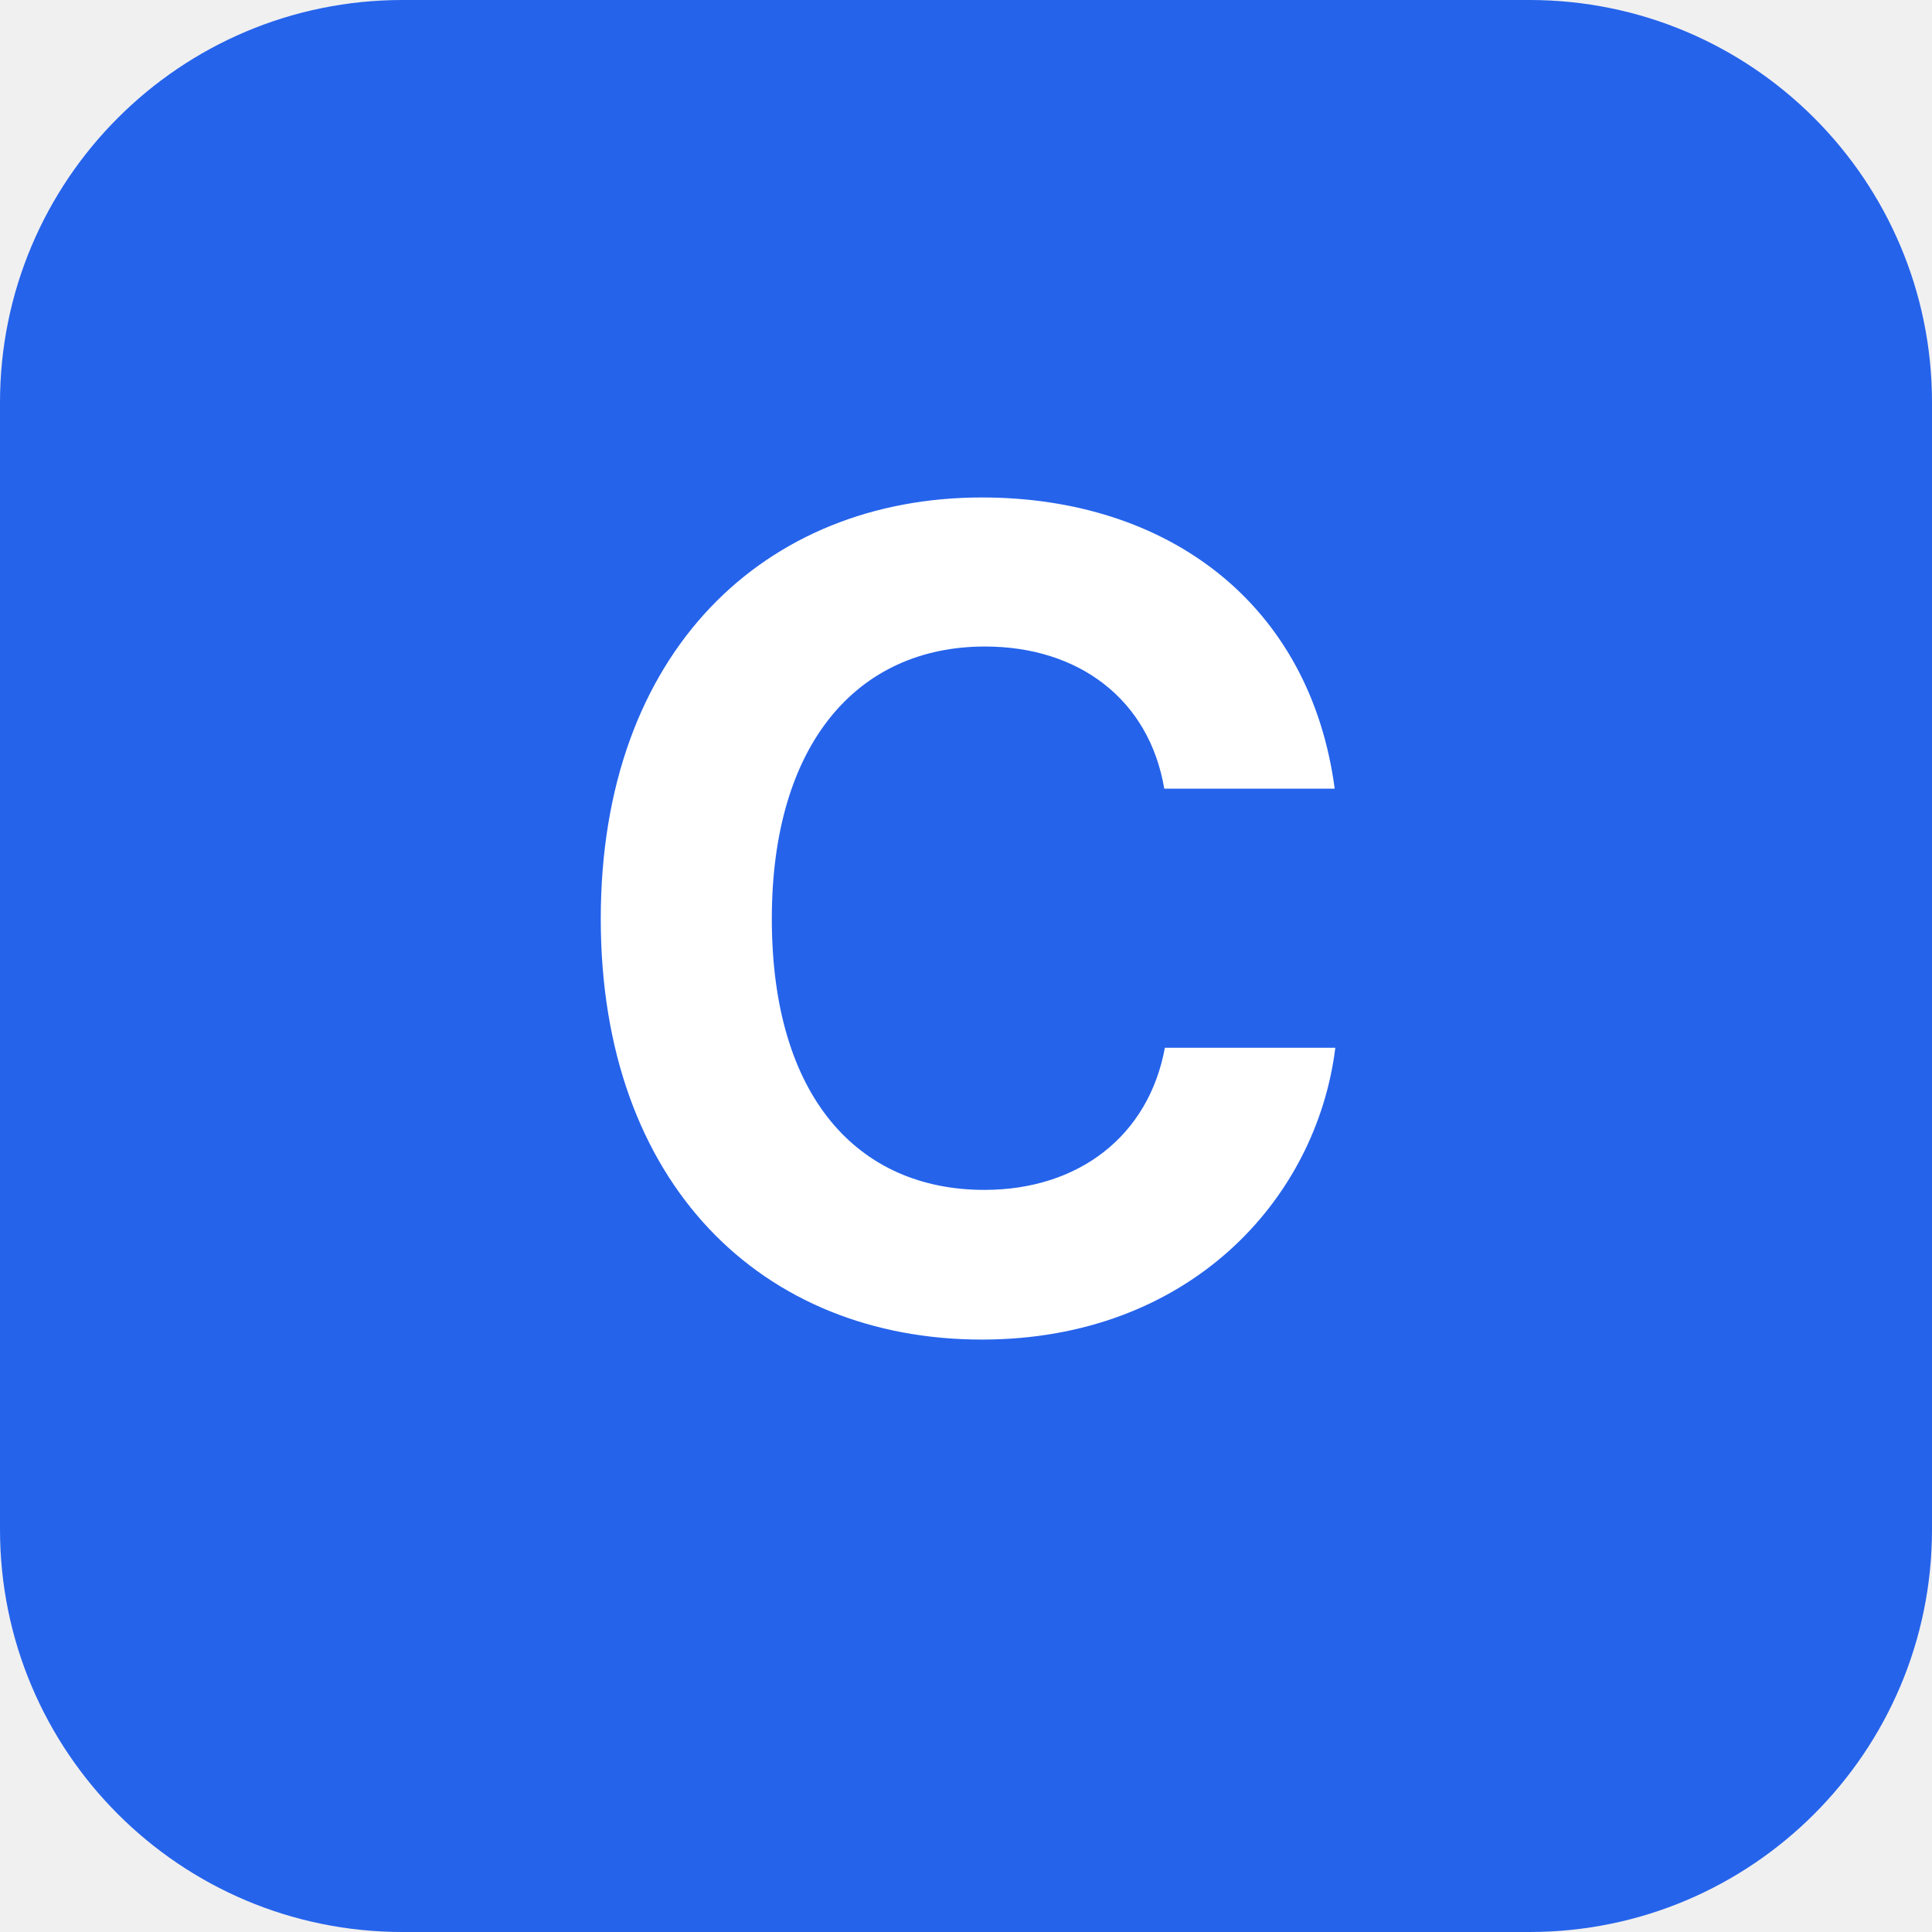
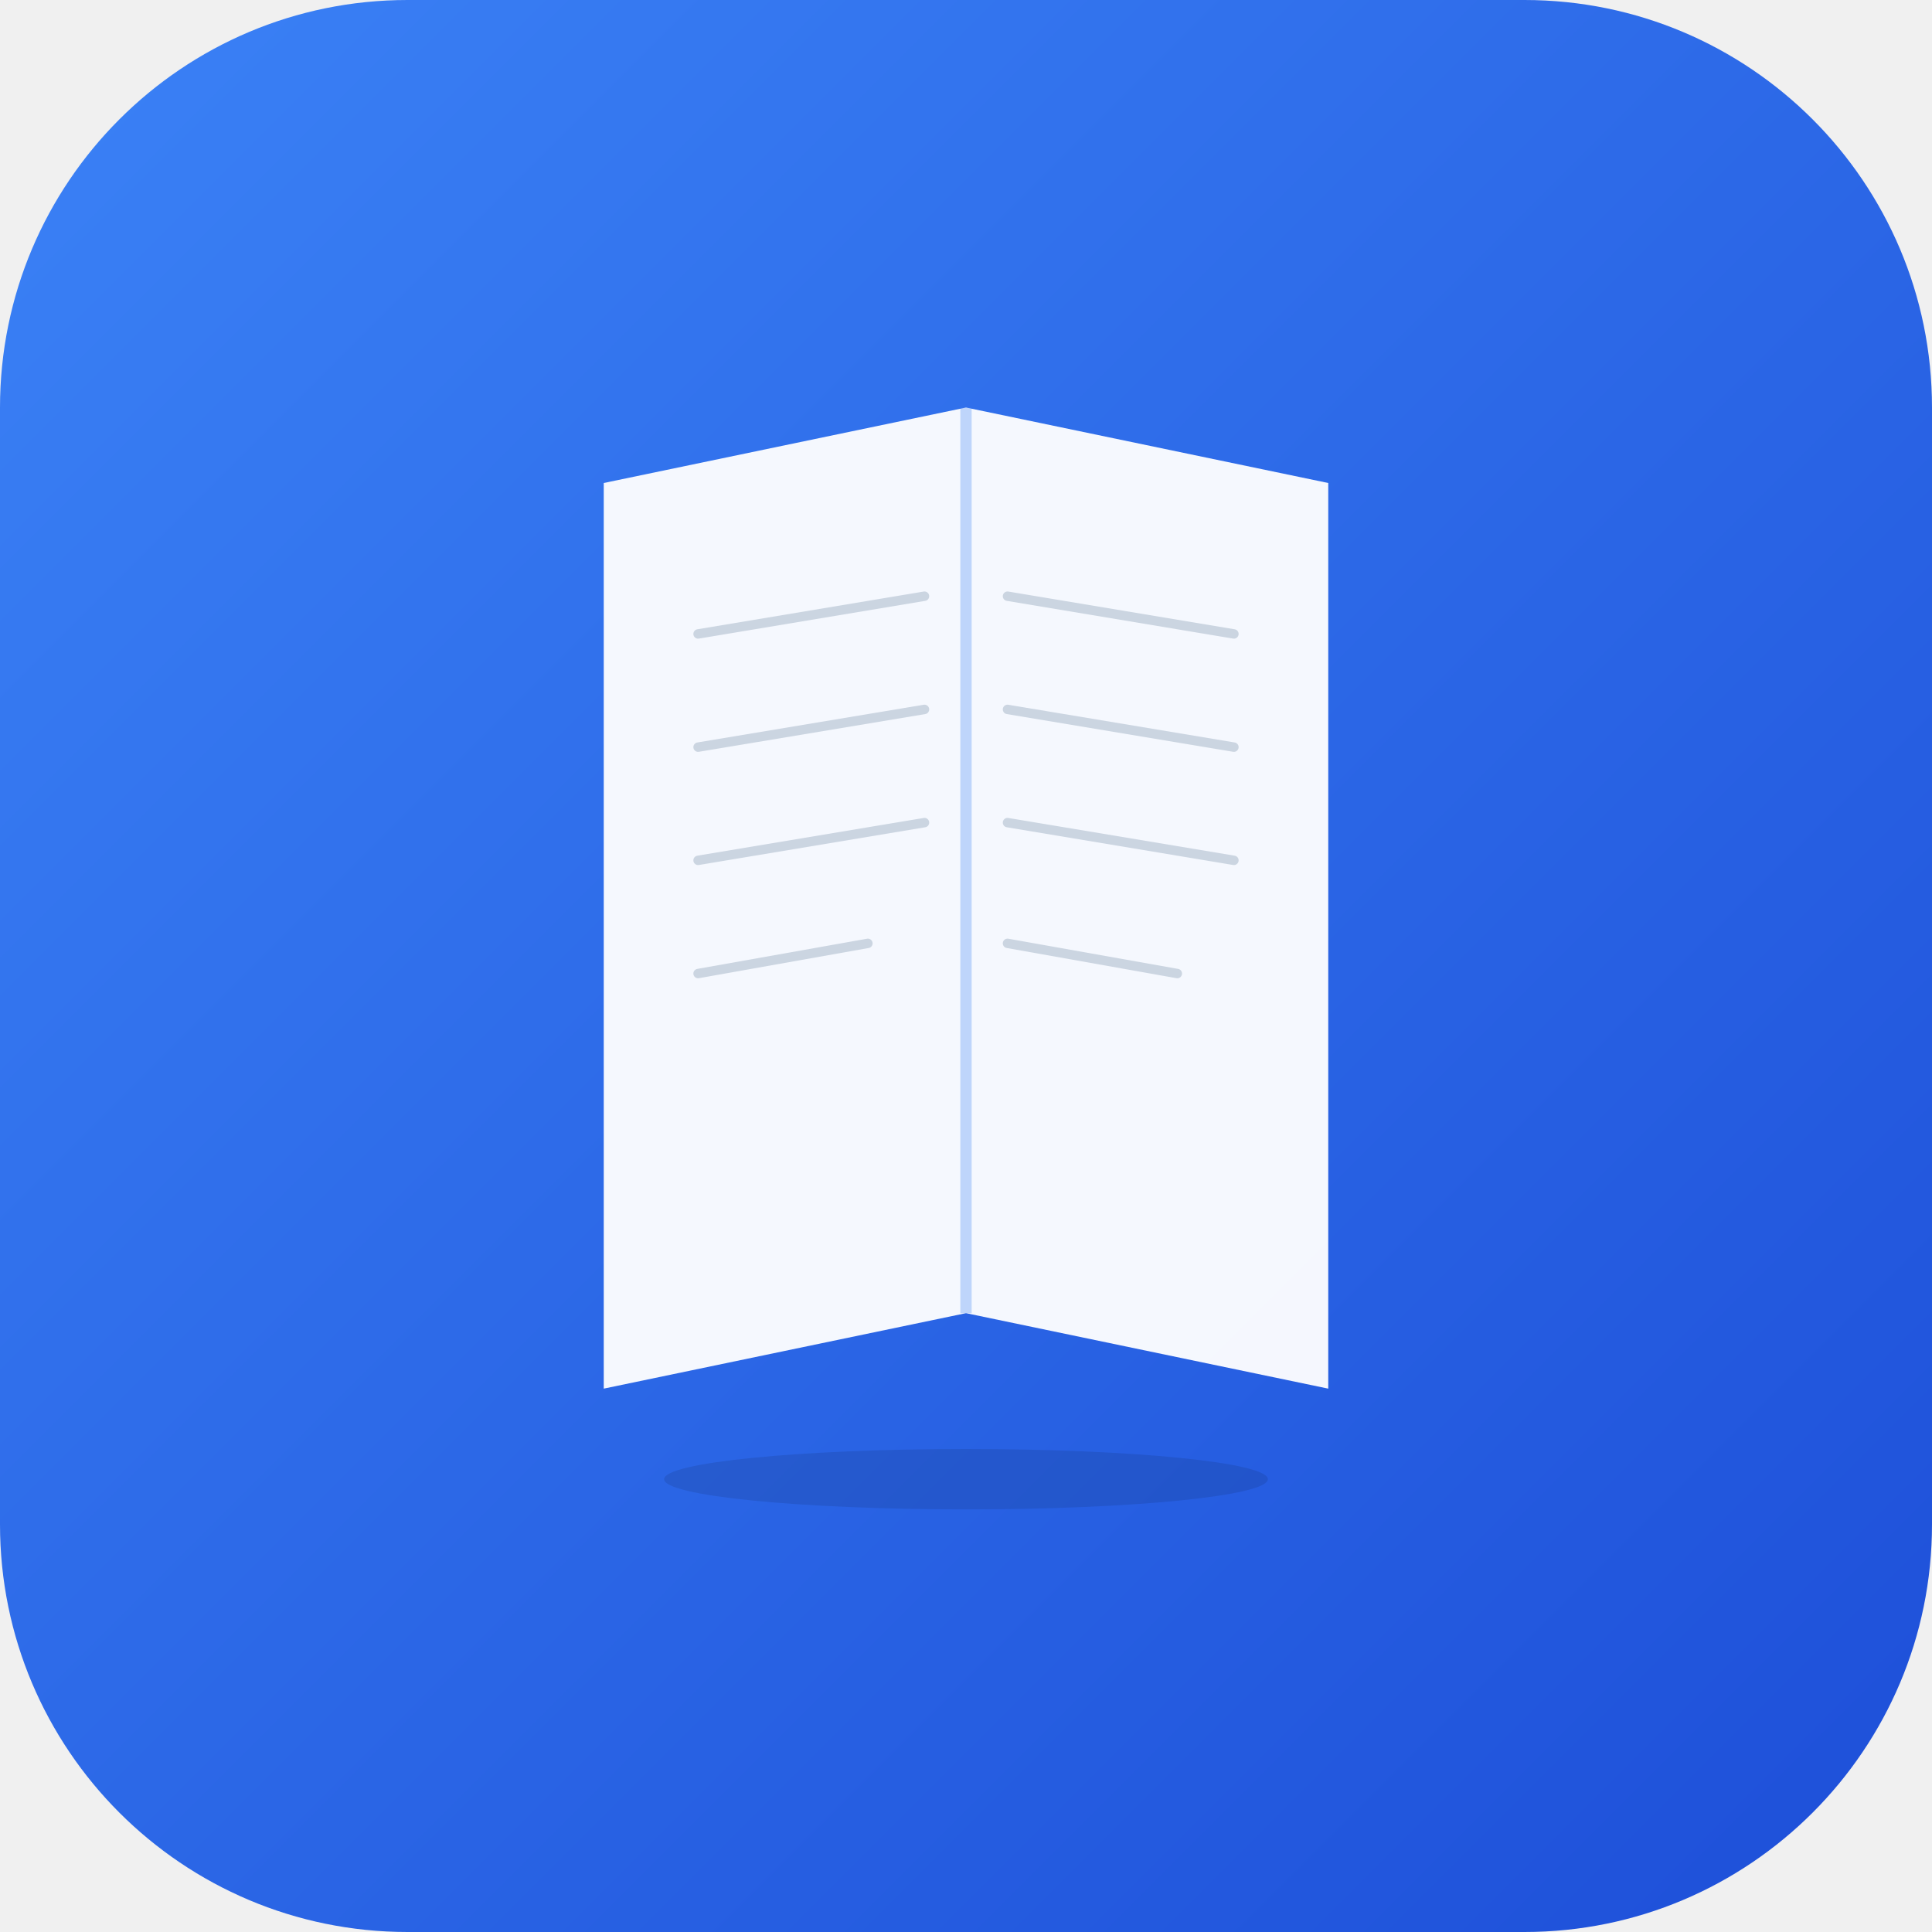
- <svg xmlns="http://www.w3.org/2000/svg" viewBox="0 0 48 48">
-   <rect width="48" height="48" rx="10" fill="#2563EB" />
-   <text x="24" y="33" text-anchor="middle" font-family="Inter, sans-serif" font-weight="700" font-size="28" fill="white">C</text>
+ <svg xmlns="http://www.w3.org/2000/svg" viewBox="0 0 512 512">
+   <defs>
+     <linearGradient id="bg" x1="0" y1="0" x2="1" y2="1">
+       <stop offset="0%" stop-color="#3B82F6" />
+       <stop offset="100%" stop-color="#1D4ED8" />
+     </linearGradient>
+   </defs>
+   <rect width="512" height="512" rx="108" fill="url(#bg)" />
+   <path d="M160 128 C160 128 256 108 256 108 C256 108 352 128 352 128 L352 368 C352 368 256 348 256 348 C256 348 160 368 160 368 Z" fill="white" opacity="0.95" />
+   <line x1="256" y1="108" x2="256" y2="348" stroke="#3B82F6" stroke-width="3" opacity="0.3" />
+   <line x1="185" y1="168" x2="245" y2="158" stroke="#CBD5E1" stroke-width="2.5" stroke-linecap="round" />
+   <line x1="185" y1="198" x2="245" y2="188" stroke="#CBD5E1" stroke-width="2.5" stroke-linecap="round" />
+   <line x1="185" y1="228" x2="245" y2="218" stroke="#CBD5E1" stroke-width="2.5" stroke-linecap="round" />
+   <line x1="185" y1="258" x2="230" y2="250" stroke="#CBD5E1" stroke-width="2.5" stroke-linecap="round" />
+   <line x1="267" y1="158" x2="327" y2="168" stroke="#CBD5E1" stroke-width="2.5" stroke-linecap="round" />
+   <line x1="267" y1="188" x2="327" y2="198" stroke="#CBD5E1" stroke-width="2.5" stroke-linecap="round" />
+   <line x1="267" y1="218" x2="327" y2="228" stroke="#CBD5E1" stroke-width="2.5" stroke-linecap="round" />
+   <line x1="267" y1="250" x2="312" y2="258" stroke="#CBD5E1" stroke-width="2.5" stroke-linecap="round" />
+   <ellipse cx="256" cy="392" rx="80" ry="8" fill="black" opacity="0.1" />
</svg>
